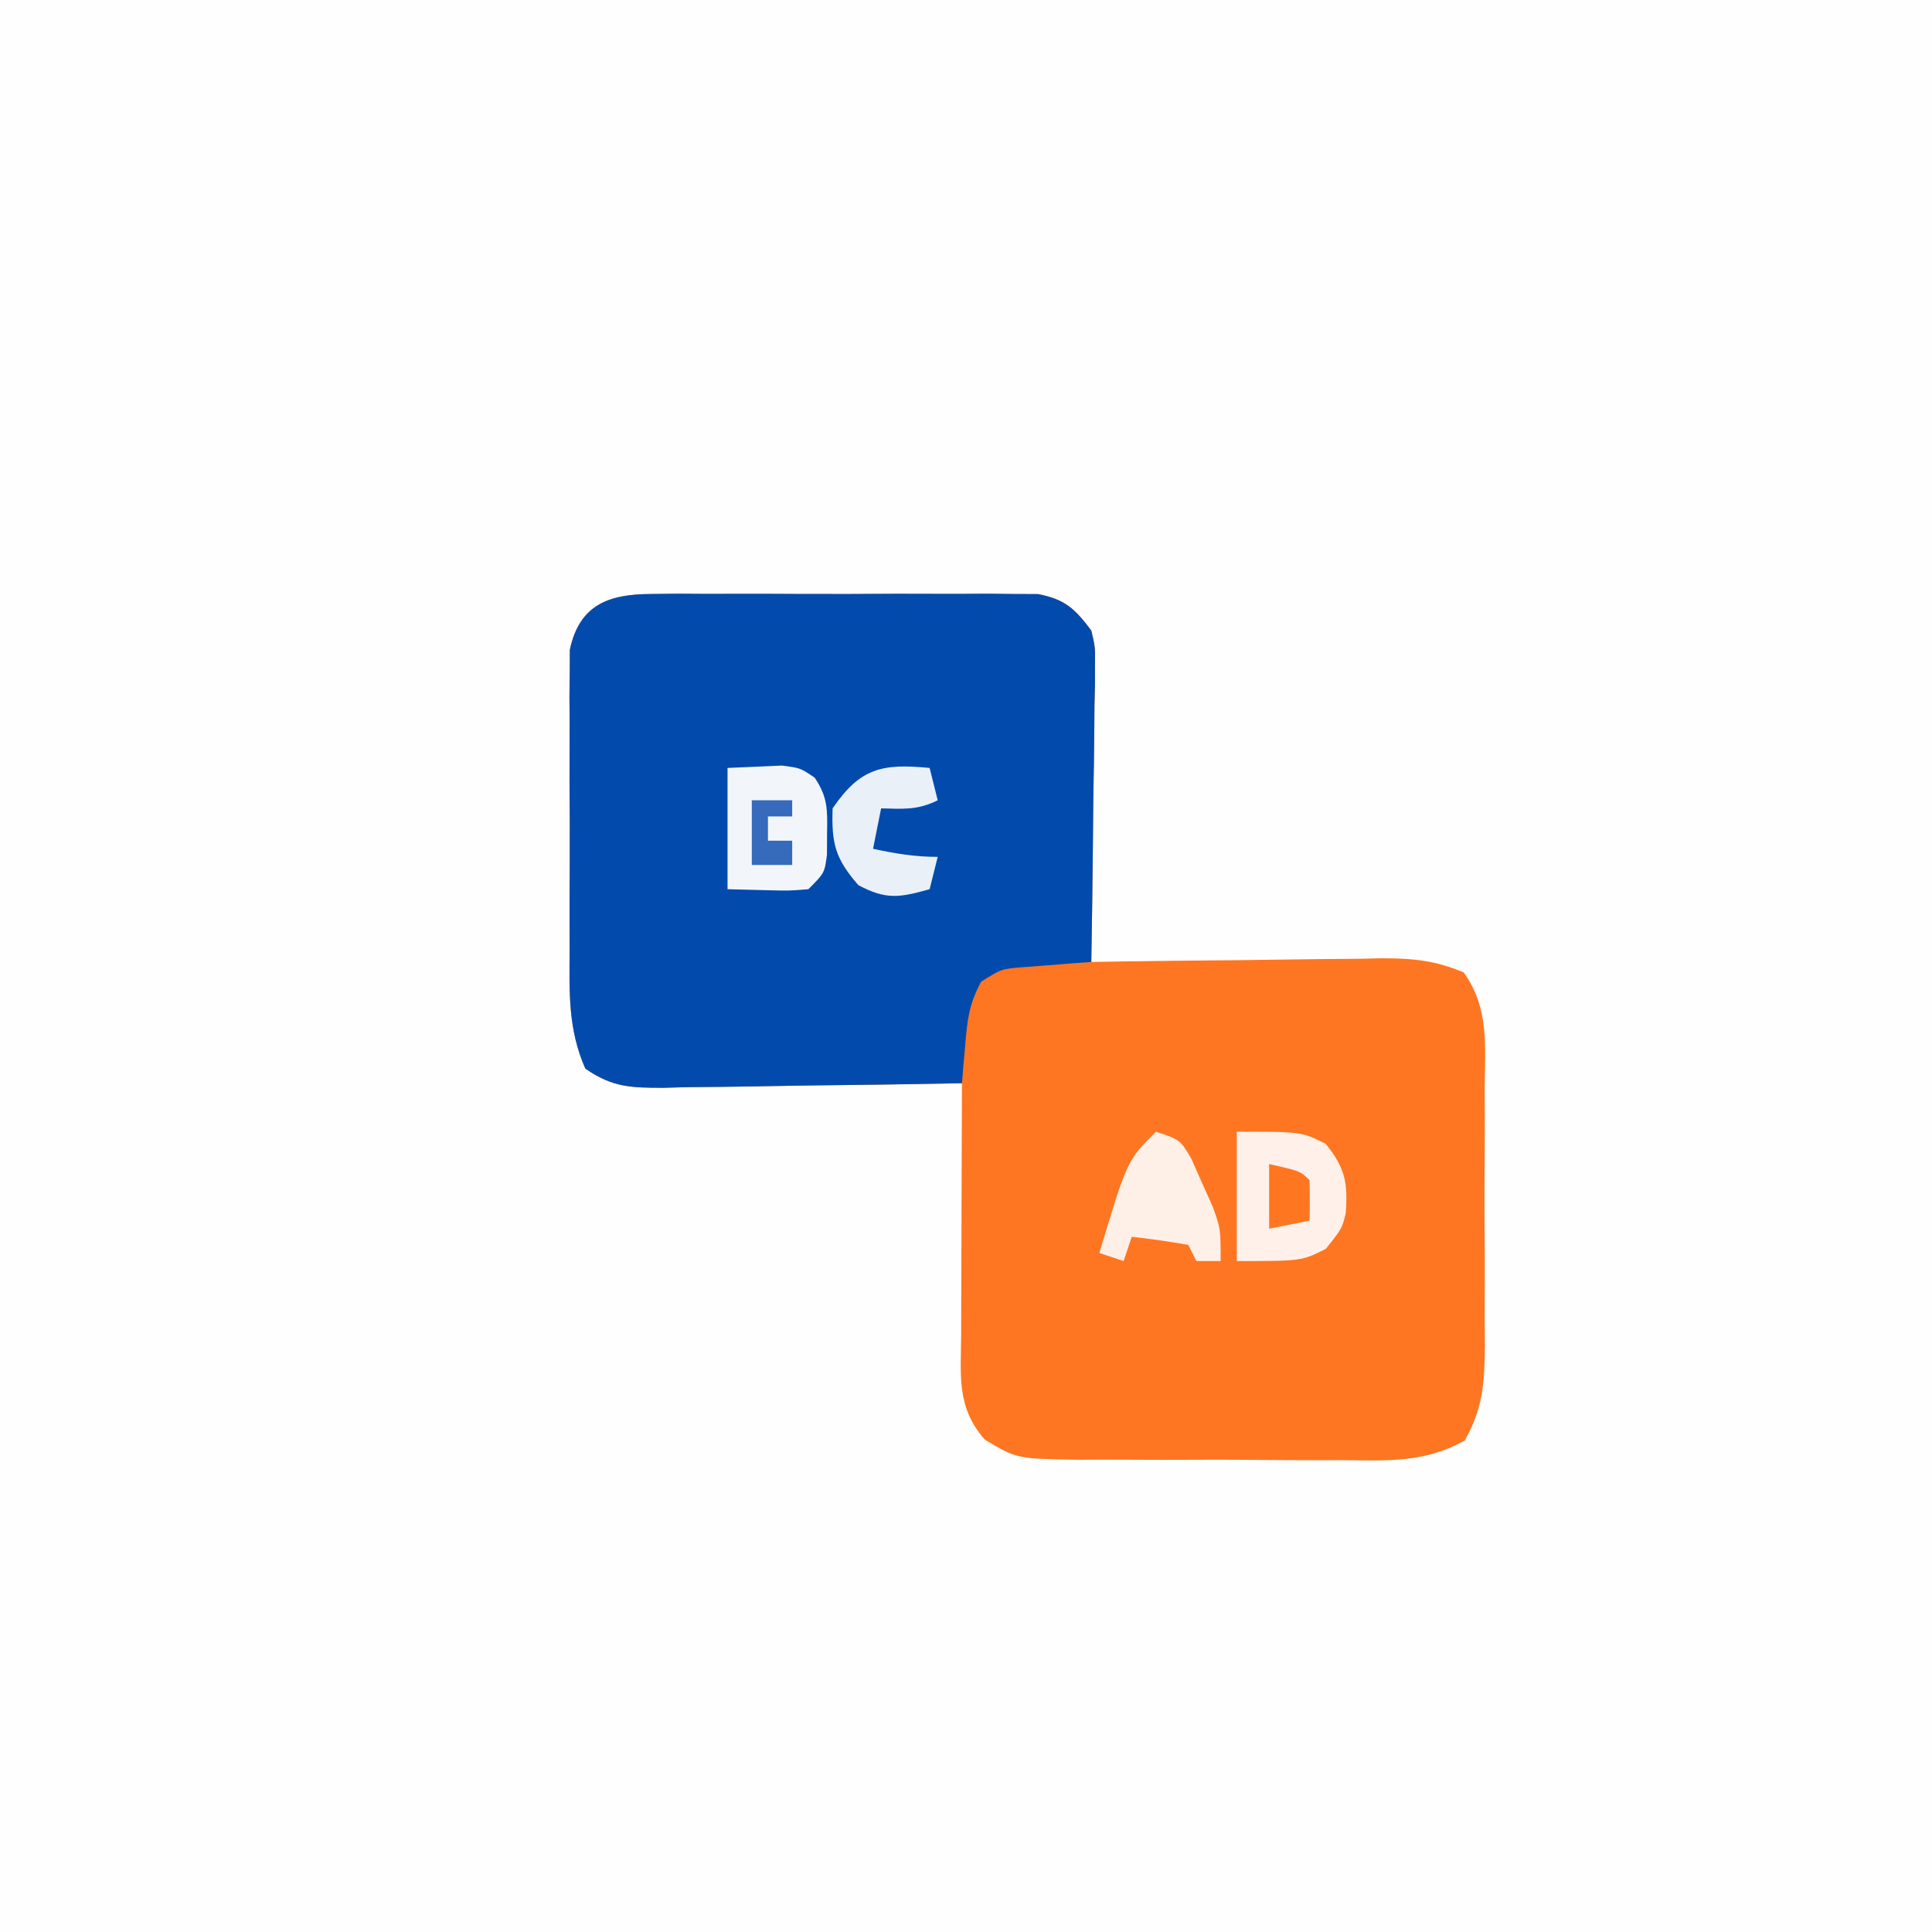
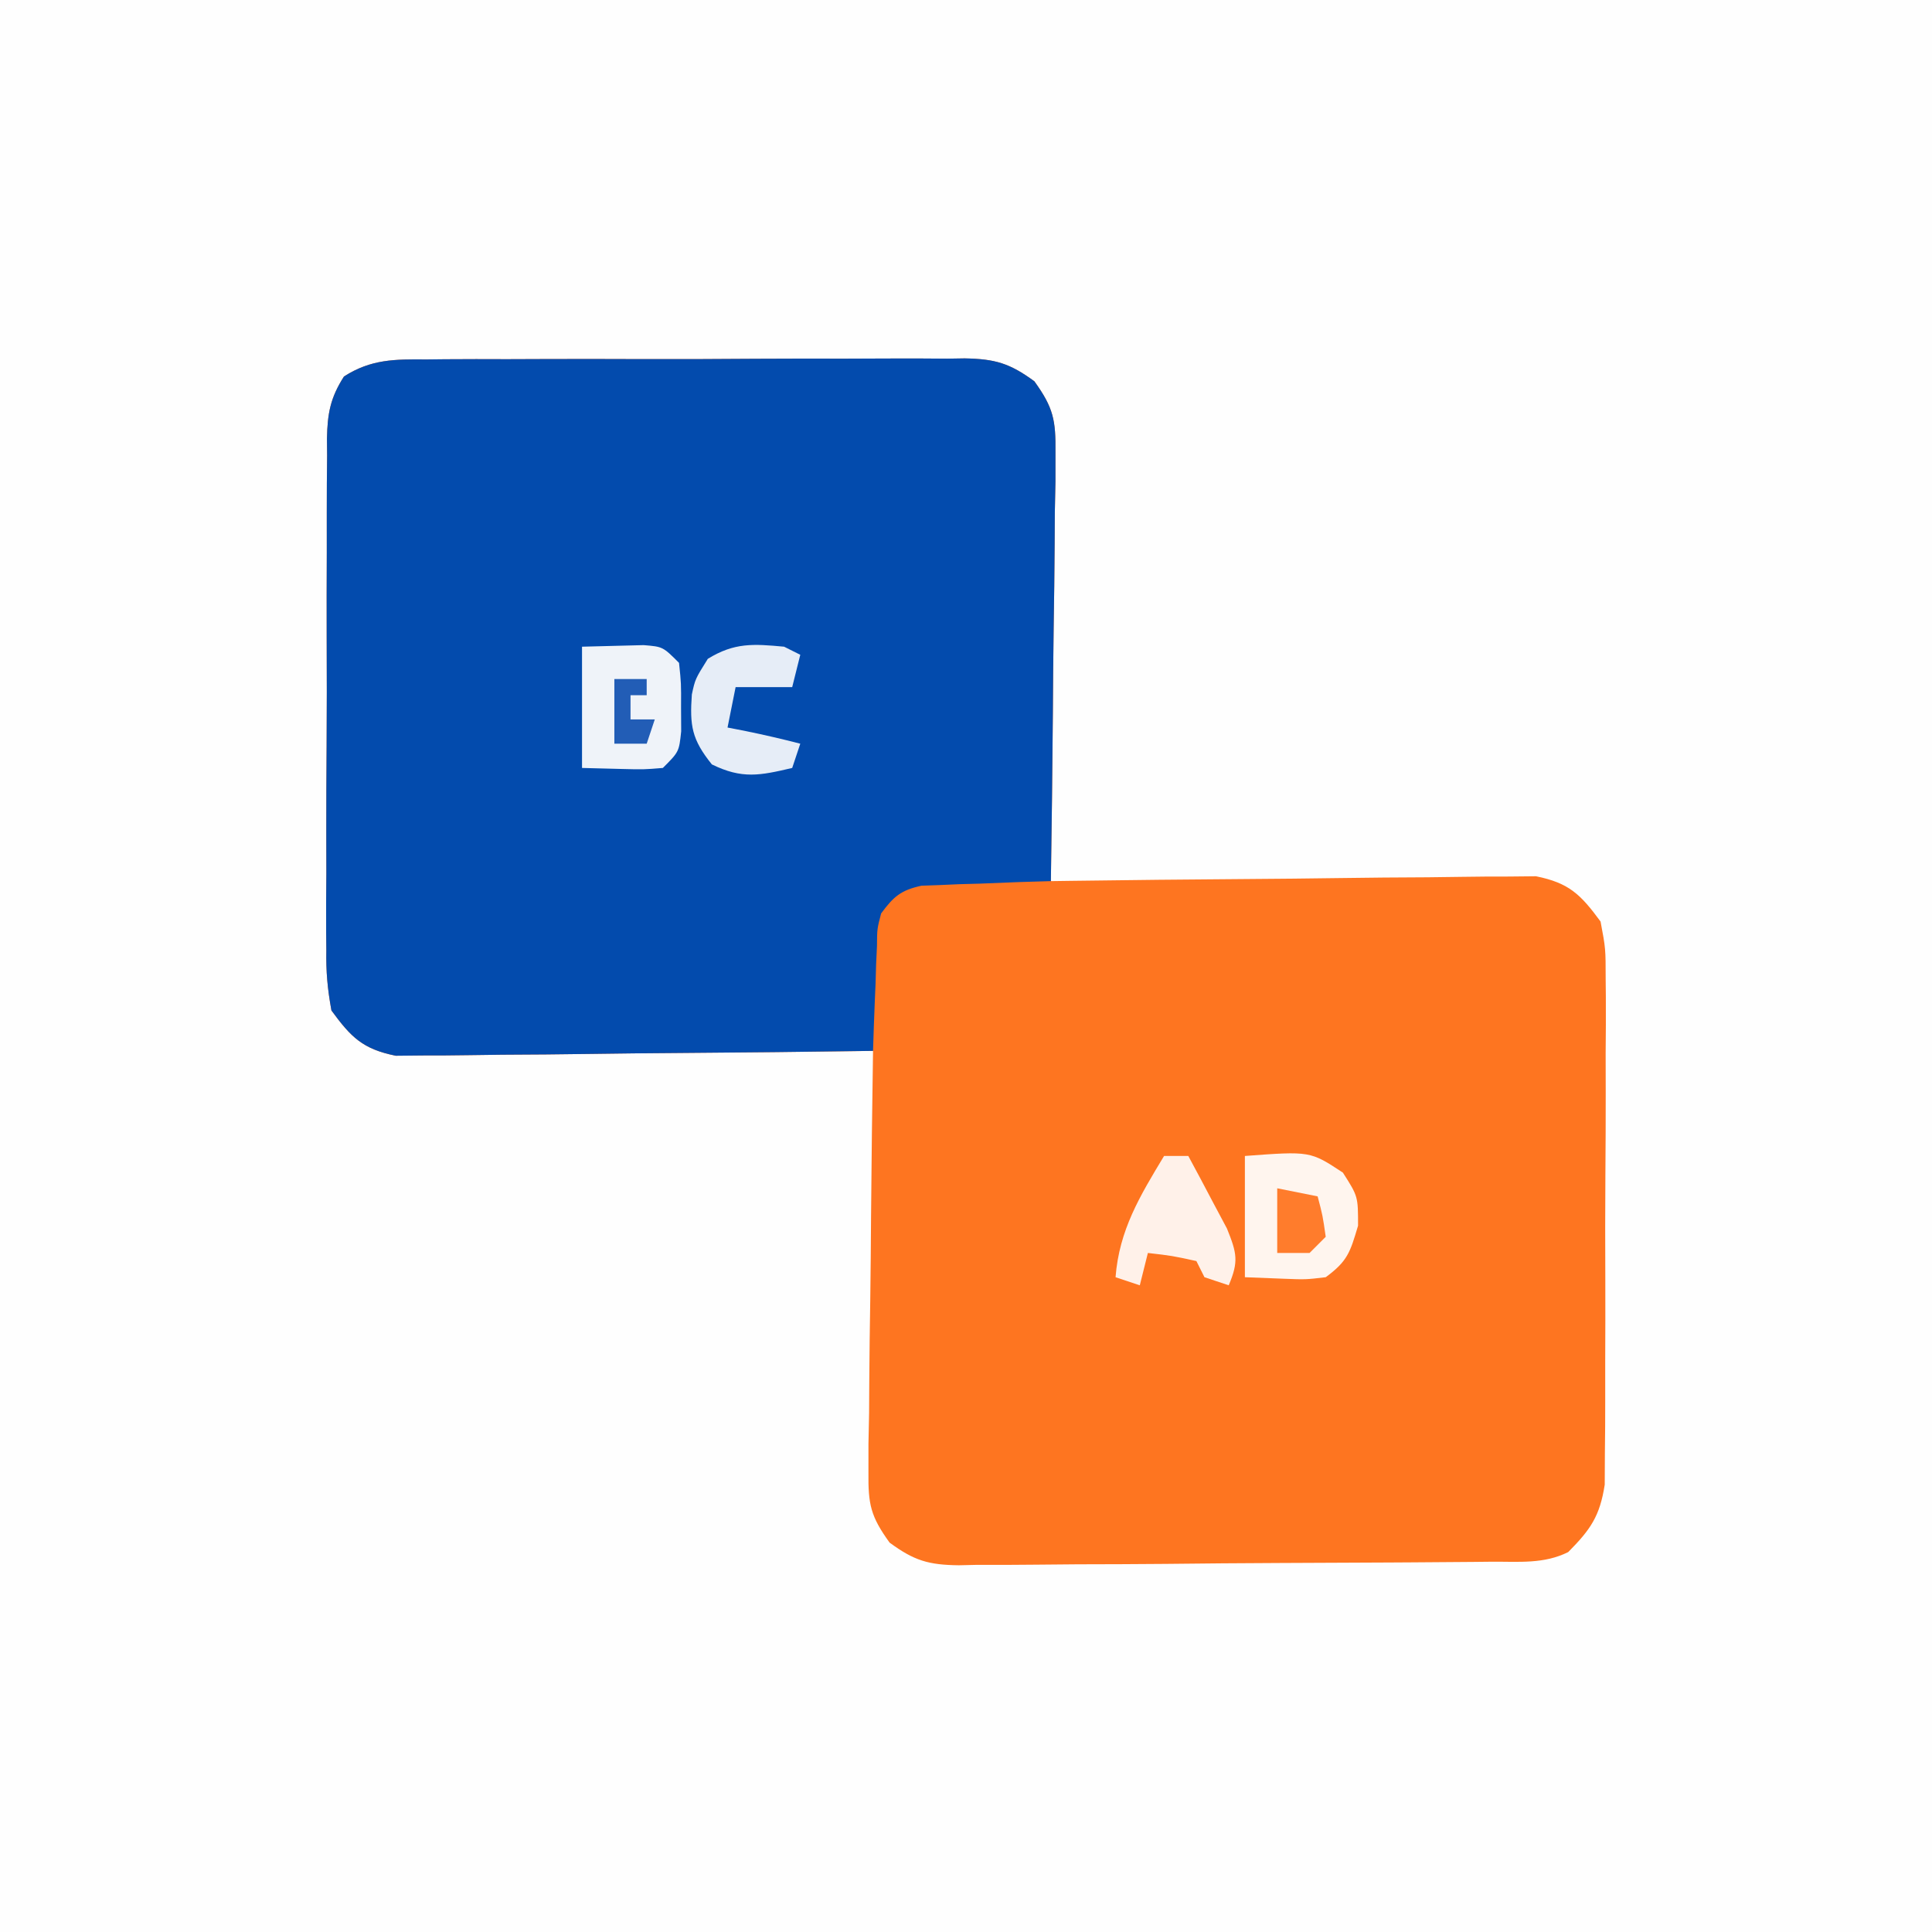
<svg xmlns="http://www.w3.org/2000/svg" version="1.1" width="239" height="239">
  <path d="M0 0 C78.87 0 157.74 0 239 0 C239 78.87 239 157.74 239 239 C160.13 239 81.26 239 0 239 C0 160.13 0 81.26 0 0 Z " fill="#FEFEFE" transform="translate(0,0)" />
-   <path d="M0 0 C1.108 -0.013 2.216 -0.025 3.357 -0.038 C4.549 -0.03 5.741 -0.022 6.969 -0.014 C8.197 -0.017 9.424 -0.021 10.689 -0.025 C13.285 -0.028 15.881 -0.021 18.477 -0.004 C22.454 0.017 26.429 -0.004 30.406 -0.029 C32.927 -0.027 35.448 -0.022 37.969 -0.014 C39.16 -0.022 40.352 -0.03 41.58 -0.038 C43.242 -0.019 43.242 -0.019 44.938 0 C45.911 0.003 46.885 0.006 47.889 0.01 C51.242 0.67 52.428 1.812 54.469 4.518 C54.95 6.555 54.95 6.555 54.923 8.735 C54.923 9.556 54.922 10.376 54.922 11.222 C54.901 12.098 54.881 12.974 54.859 13.877 C54.854 14.781 54.848 15.686 54.842 16.617 C54.82 19.501 54.77 22.384 54.719 25.268 C54.699 27.225 54.68 29.182 54.664 31.139 C54.62 35.932 54.551 40.725 54.469 45.518 C55.745 45.497 57.022 45.476 58.337 45.454 C63.08 45.382 67.822 45.336 72.566 45.298 C74.617 45.278 76.669 45.25 78.72 45.216 C81.672 45.167 84.622 45.145 87.574 45.127 C88.489 45.106 89.404 45.086 90.346 45.064 C94.205 45.063 96.965 45.305 100.546 46.818 C103.694 51.238 103.181 55.815 103.133 61.107 C103.138 62.244 103.142 63.381 103.147 64.552 C103.151 66.955 103.141 69.358 103.121 71.761 C103.094 75.438 103.12 79.112 103.152 82.789 C103.149 85.124 103.143 87.46 103.133 89.795 C103.148 91.444 103.148 91.444 103.163 93.125 C103.094 97.682 102.93 100.699 100.671 104.711 C95.74 107.493 91.134 107.213 85.562 107.146 C83.826 107.15 83.826 107.15 82.055 107.154 C79.611 107.153 77.166 107.139 74.722 107.115 C70.982 107.08 67.244 107.094 63.504 107.113 C61.128 107.106 58.751 107.097 56.375 107.084 C55.257 107.089 54.139 107.094 52.988 107.099 C45.242 106.982 45.242 106.982 41.287 104.607 C37.756 100.549 38.34 96.712 38.371 91.572 C38.373 90.687 38.374 89.802 38.375 88.89 C38.381 86.058 38.394 83.225 38.406 80.393 C38.411 78.475 38.416 76.557 38.42 74.639 C38.431 69.932 38.448 65.225 38.469 60.518 C37.157 60.544 35.845 60.57 34.493 60.597 C29.625 60.687 24.758 60.745 19.89 60.792 C17.783 60.817 15.676 60.852 13.569 60.895 C10.541 60.955 7.513 60.984 4.484 61.006 C3.543 61.032 2.601 61.057 1.63 61.084 C-2.409 61.086 -4.762 61.055 -8.124 58.706 C-10.269 53.847 -10.102 49.27 -10.062 44.014 C-10.066 42.898 -10.07 41.783 -10.074 40.634 C-10.077 38.279 -10.069 35.925 -10.053 33.571 C-10.031 29.964 -10.053 26.36 -10.078 22.754 C-10.075 20.465 -10.07 18.177 -10.062 15.889 C-10.071 14.809 -10.079 13.73 -10.087 12.618 C-10.074 11.614 -10.062 10.609 -10.049 9.574 C-10.046 8.692 -10.042 7.81 -10.039 6.901 C-8.853 1.336 -5.255 0.017 0 0 Z " fill="#FE7621" transform="translate(80.53125,73.48242)" />
-   <path d="M0 0 C1.108 -0.013 2.216 -0.025 3.357 -0.038 C4.549 -0.03 5.741 -0.022 6.969 -0.014 C8.197 -0.017 9.424 -0.021 10.689 -0.025 C13.285 -0.028 15.881 -0.021 18.477 -0.004 C22.454 0.017 26.429 -0.004 30.406 -0.029 C32.927 -0.027 35.448 -0.022 37.969 -0.014 C39.16 -0.022 40.352 -0.03 41.58 -0.038 C43.242 -0.019 43.242 -0.019 44.938 0 C45.911 0.003 46.885 0.006 47.889 0.01 C51.242 0.67 52.428 1.812 54.469 4.518 C54.95 6.555 54.95 6.555 54.923 8.735 C54.923 9.556 54.922 10.376 54.922 11.222 C54.901 12.098 54.881 12.974 54.859 13.877 C54.854 14.781 54.848 15.686 54.842 16.617 C54.82 19.501 54.77 22.384 54.719 25.268 C54.699 27.225 54.68 29.182 54.664 31.139 C54.62 35.932 54.551 40.725 54.469 45.518 C53.705 45.573 52.942 45.629 52.155 45.686 C50.659 45.806 50.659 45.806 49.133 45.928 C48.142 46.004 47.152 46.08 46.131 46.158 C43.367 46.369 43.367 46.369 40.844 47.955 C39.348 50.742 39.15 52.554 38.883 55.678 C38.802 56.583 38.722 57.488 38.639 58.42 C38.583 59.112 38.527 59.804 38.469 60.518 C32.276 60.641 26.084 60.732 19.89 60.792 C17.783 60.817 15.676 60.852 13.569 60.895 C10.541 60.955 7.513 60.984 4.484 61.006 C3.543 61.032 2.601 61.057 1.63 61.084 C-2.409 61.086 -4.762 61.055 -8.124 58.706 C-10.269 53.847 -10.102 49.27 -10.062 44.014 C-10.066 42.898 -10.07 41.783 -10.074 40.634 C-10.077 38.279 -10.069 35.925 -10.053 33.571 C-10.031 29.964 -10.053 26.36 -10.078 22.754 C-10.075 20.465 -10.07 18.177 -10.062 15.889 C-10.071 14.809 -10.079 13.73 -10.087 12.618 C-10.074 11.614 -10.062 10.609 -10.049 9.574 C-10.046 8.692 -10.042 7.81 -10.039 6.901 C-8.853 1.336 -5.255 0.017 0 0 Z " fill="#024BAD" transform="translate(80.53125,73.48242)" />
-   <path d="M0 0 C8 0 8 0 11 1.5 C13.423 4.529 13.746 6.288 13.477 10.094 C13 12 13 12 11 14.5 C8 16 8 16 0 16 C0 10.72 0 5.44 0 0 Z " fill="#FFF1E9" transform="translate(153,140)" />
-   <path d="M0 0 C1.423 -0.062 2.846 -0.124 4.312 -0.188 C5.513 -0.24 5.513 -0.24 6.738 -0.293 C9 0 9 0 10.773 1.195 C12.402 3.592 12.368 5.186 12.312 8.062 C12.309 8.94 12.305 9.818 12.301 10.723 C12 13 12 13 10 15 C7.617 15.195 7.617 15.195 4.875 15.125 C2.462 15.063 2.462 15.063 0 15 C0 10.05 0 5.1 0 0 Z " fill="#F2F6FB" transform="translate(90,95)" />
-   <path d="M0 0 C3 1 3 1 4.387 3.363 C4.816 4.337 5.245 5.31 5.688 6.312 C6.343 7.761 6.343 7.761 7.012 9.238 C8 12 8 12 8 16 C7.01 16 6.02 16 5 16 C4.67 15.34 4.34 14.68 4 14 C1.678 13.593 -0.657 13.256 -3 13 C-3.33 13.99 -3.66 14.98 -4 16 C-4.99 15.67 -5.98 15.34 -7 15 C-3.571 3.571 -3.571 3.571 0 0 Z " fill="#FFF0E7" transform="translate(143,140)" />
-   <path d="M0 0 C0.33 1.32 0.66 2.64 1 4 C-1.463 5.231 -3.28 5.072 -6 5 C-6.33 6.65 -6.66 8.3 -7 10 C-4.237 10.597 -1.84 11 1 11 C0.67 12.32 0.34 13.64 0 15 C-3.702 16.033 -5.36 16.341 -8.812 14.5 C-11.673 11.231 -12.152 9.33 -12 5 C-8.598 0.004 -5.872 -0.576 0 0 Z " fill="#EAF0F8" transform="translate(115,95)" />
-   <path d="M0 0 C3.875 0.875 3.875 0.875 5 2 C5.041 3.666 5.043 5.334 5 7 C3.35 7.33 1.7 7.66 0 8 C0 5.36 0 2.72 0 0 Z " fill="#FF7621" transform="translate(157,144)" />
-   <path d="M0 0 C1.65 0 3.3 0 5 0 C5 0.66 5 1.32 5 2 C4.01 2 3.02 2 2 2 C2 2.99 2 3.98 2 5 C2.99 5 3.98 5 5 5 C5 5.99 5 6.98 5 8 C3.35 8 1.7 8 0 8 C0 5.36 0 2.72 0 0 Z " fill="#366ABB" transform="translate(93,99)" />
+   <path d="M0 0 C0.773 -0.009 1.546 -0.017 2.342 -0.026 C4.894 -0.049 7.444 -0.042 9.996 -0.033 C11.772 -0.038 13.548 -0.044 15.324 -0.052 C19.046 -0.062 22.767 -0.058 26.488 -0.043 C31.255 -0.026 36.02 -0.049 40.786 -0.084 C44.453 -0.106 48.121 -0.105 51.788 -0.097 C53.545 -0.096 55.302 -0.103 57.059 -0.117 C59.518 -0.135 61.975 -0.12 64.434 -0.098 C65.157 -0.109 65.881 -0.121 66.627 -0.133 C70.375 -0.063 72.186 0.463 75.237 2.699 C77.608 5.986 77.892 7.508 77.849 11.517 C77.849 12.698 77.848 13.879 77.848 15.095 C77.822 16.36 77.796 17.625 77.77 18.928 C77.763 20.23 77.756 21.533 77.748 22.875 C77.729 26.326 77.68 29.776 77.625 33.227 C77.574 36.753 77.551 40.279 77.526 43.805 C77.472 50.715 77.387 57.624 77.281 64.533 C78.449 64.517 78.449 64.517 79.64 64.5 C86.981 64.4 94.323 64.323 101.665 64.274 C105.44 64.248 109.214 64.213 112.988 64.156 C116.632 64.102 120.275 64.072 123.92 64.059 C125.308 64.05 126.697 64.032 128.086 64.005 C130.034 63.968 131.982 63.966 133.931 63.966 C135.593 63.949 135.593 63.949 137.288 63.932 C141.388 64.756 142.821 66.188 145.281 69.533 C145.91 72.872 145.91 72.872 145.913 76.723 C145.923 77.78 145.923 77.78 145.934 78.858 C145.951 81.178 145.932 83.495 145.91 85.815 C145.911 87.432 145.914 89.05 145.918 90.667 C145.921 94.053 145.906 97.439 145.878 100.825 C145.844 105.16 145.85 109.493 145.869 113.828 C145.88 117.167 145.871 120.506 145.856 123.844 C145.851 125.442 145.851 127.04 145.857 128.638 C145.863 130.874 145.842 133.108 145.815 135.344 C145.806 137.25 145.806 137.25 145.796 139.194 C145.194 143.1 144.034 144.752 141.281 147.533 C138.278 149.035 135.178 148.707 131.882 148.726 C131.119 148.734 130.356 148.743 129.57 148.751 C127.04 148.776 124.511 148.792 121.981 148.807 C120.685 148.815 120.685 148.815 119.364 148.823 C114.794 148.85 110.223 148.869 105.653 148.884 C100.931 148.9 96.211 148.945 91.489 148.996 C87.86 149.03 84.23 149.041 80.6 149.047 C78.86 149.053 77.12 149.069 75.379 149.093 C72.942 149.124 70.507 149.124 68.069 149.117 C67.352 149.133 66.634 149.15 65.895 149.167 C62.15 149.12 60.376 148.603 57.33 146.365 C54.971 143.104 54.671 141.62 54.714 137.642 C54.714 136.481 54.715 135.32 54.715 134.124 C54.741 132.881 54.767 131.638 54.793 130.358 C54.8 129.077 54.807 127.797 54.815 126.478 C54.834 123.086 54.883 119.695 54.938 116.304 C54.989 112.838 55.012 109.372 55.037 105.906 C55.092 99.115 55.176 92.324 55.281 85.533 C54.133 85.55 54.133 85.55 52.961 85.567 C45.737 85.667 38.514 85.743 31.289 85.793 C27.575 85.819 23.862 85.854 20.148 85.911 C16.562 85.965 12.977 85.995 9.391 86.008 C8.025 86.017 6.658 86.035 5.292 86.062 C3.375 86.099 1.458 86.1 -0.459 86.101 C-2.095 86.118 -2.095 86.118 -3.763 86.135 C-7.845 85.304 -9.273 83.872 -11.719 80.533 C-12.21 77.827 -12.396 75.75 -12.35 73.053 C-12.357 72.317 -12.364 71.582 -12.371 70.824 C-12.388 68.402 -12.369 65.982 -12.347 63.561 C-12.348 61.874 -12.351 60.186 -12.355 58.499 C-12.358 54.968 -12.343 51.437 -12.315 47.905 C-12.281 43.38 -12.287 38.856 -12.306 34.33 C-12.317 30.848 -12.308 27.366 -12.293 23.884 C-12.288 22.216 -12.288 20.547 -12.294 18.878 C-12.3 16.547 -12.279 14.216 -12.252 11.885 C-12.258 11.196 -12.265 10.508 -12.272 9.799 C-12.21 6.683 -11.857 4.749 -10.168 2.107 C-6.823 -0.042 -3.852 -0.035 0 0 Z " fill="#FE7520" transform="translate(52.71851,44.46655)" />
+   <path d="M0 0 C0.773 -0.009 1.546 -0.017 2.342 -0.026 C4.894 -0.049 7.444 -0.042 9.996 -0.033 C11.772 -0.038 13.548 -0.044 15.324 -0.052 C19.046 -0.062 22.767 -0.058 26.488 -0.043 C31.255 -0.026 36.02 -0.049 40.786 -0.084 C44.453 -0.106 48.121 -0.105 51.788 -0.097 C53.545 -0.096 55.302 -0.103 57.059 -0.117 C59.518 -0.135 61.975 -0.12 64.434 -0.098 C65.157 -0.109 65.881 -0.121 66.627 -0.133 C70.375 -0.063 72.186 0.463 75.237 2.699 C77.608 5.986 77.892 7.508 77.849 11.517 C77.849 12.698 77.848 13.879 77.848 15.095 C77.822 16.36 77.796 17.625 77.77 18.928 C77.763 20.23 77.756 21.533 77.748 22.875 C77.729 26.326 77.68 29.776 77.625 33.227 C77.574 36.753 77.551 40.279 77.526 43.805 C77.472 50.715 77.387 57.624 77.281 64.533 C76.017 64.571 74.752 64.608 73.449 64.647 C71.789 64.712 70.129 64.779 68.469 64.846 C67.636 64.869 66.802 64.891 65.944 64.914 C65.141 64.95 64.339 64.985 63.512 65.022 C62.774 65.048 62.035 65.074 61.274 65.101 C58.722 65.655 57.824 66.442 56.281 68.533 C55.783 70.453 55.783 70.453 55.77 72.545 C55.717 73.681 55.717 73.681 55.662 74.84 C55.64 75.626 55.617 76.411 55.594 77.221 C55.56 78.018 55.526 78.816 55.49 79.637 C55.408 81.602 55.343 83.568 55.281 85.533 C47.284 85.649 39.287 85.738 31.289 85.793 C27.575 85.819 23.862 85.854 20.148 85.911 C16.562 85.965 12.977 85.995 9.391 86.008 C8.025 86.017 6.658 86.035 5.292 86.062 C3.375 86.099 1.458 86.1 -0.459 86.101 C-2.095 86.118 -2.095 86.118 -3.763 86.135 C-7.845 85.304 -9.273 83.872 -11.719 80.533 C-12.21 77.827 -12.396 75.75 -12.35 73.053 C-12.357 72.317 -12.364 71.582 -12.371 70.824 C-12.388 68.402 -12.369 65.982 -12.347 63.561 C-12.348 61.874 -12.351 60.186 -12.355 58.499 C-12.358 54.968 -12.343 51.437 -12.315 47.905 C-12.281 43.38 -12.287 38.856 -12.306 34.33 C-12.317 30.848 -12.308 27.366 -12.293 23.884 C-12.288 22.216 -12.288 20.547 -12.294 18.878 C-12.3 16.547 -12.279 14.216 -12.252 11.885 C-12.258 11.196 -12.265 10.508 -12.272 9.799 C-12.21 6.683 -11.857 4.749 -10.168 2.107 C-6.823 -0.042 -3.852 -0.035 0 0 Z " fill="#034BAD" transform="translate(52.71851,44.46655)" />
+   <path d="M0 0 C8.086 -0.603 8.086 -0.603 12.125 2.062 C14 5 14 5 14 8.625 C13.014 11.953 12.695 13.01 10 15 C7.52 15.293 7.52 15.293 4.812 15.188 C3.224 15.126 1.636 15.064 0 15 C0 10.05 0 5.1 0 0 Z " fill="#FFF5EE" transform="translate(154,143)" />
+   <path d="M0 0 C1.609 -0.041 3.217 -0.083 4.875 -0.125 C5.78 -0.148 6.685 -0.171 7.617 -0.195 C10 0 10 0 12 2 C12.266 4.531 12.266 4.531 12.25 7.5 C12.255 8.48 12.26 9.459 12.266 10.469 C12 13 12 13 10 15 C7.617 15.195 7.617 15.195 4.875 15.125 C2.462 15.063 2.462 15.063 0 15 C0 10.05 0 5.1 0 0 Z " fill="#EFF3F9" transform="translate(72,80)" />
+   <path d="M0 0 C0.99 0 1.98 0 3 0 C4.035 1.909 5.053 3.827 6.062 5.75 C6.631 6.817 7.199 7.885 7.785 8.984 C9.01 12.026 9.253 13.049 8 16 C7.01 15.67 6.02 15.34 5 15 C4.67 14.34 4.34 13.68 4 13 C0.971 12.342 0.971 12.342 -2 12 C-2.33 13.32 -2.66 14.64 -3 16 C-3.99 15.67 -4.98 15.34 -6 15 C-5.55 9.147 -2.962 4.918 0 0 Z " fill="#FFF1E9" transform="translate(144,143)" />
+   <path d="M0 0 C0.66 0.33 1.32 0.66 2 1 C1.67 2.32 1.34 3.64 1 5 C-1.31 5 -3.62 5 -6 5 C-6.33 6.65 -6.66 8.3 -7 10 C-6.258 10.144 -5.515 10.289 -4.75 10.438 C-2.48 10.902 -0.242 11.419 2 12 C1.67 12.99 1.34 13.98 1 15 C-2.996 15.94 -5.19 16.397 -8.938 14.562 C-11.422 11.476 -11.688 9.777 -11.414 5.906 C-11 4 -11 4 -9.438 1.5 C-6.144 -0.527 -3.799 -0.352 0 0 Z " fill="#E6EDF7" transform="translate(97,80)" />
+   <path d="M0 0 C2.475 0.495 2.475 0.495 5 1 C5.625 3.375 5.625 3.375 6 6 C5.34 6.66 4.68 7.32 4 8 C2.68 8 1.36 8 0 8 C0 5.36 0 2.72 0 0 Z " fill="#FF7C2C" transform="translate(158,147)" />
+   <path d="M0 0 C1.32 0 2.64 0 4 0 C4 0.66 4 1.32 4 2 C3.34 2 2.68 2 2 2 C2 2.99 2 3.98 2 5 C2.99 5 3.98 5 5 5 C4.67 5.99 4.34 6.98 4 8 C2.68 8 1.36 8 0 8 C0 5.36 0 2.72 0 0 Z " fill="#225DB6" transform="translate(76,84)" />
</svg>
